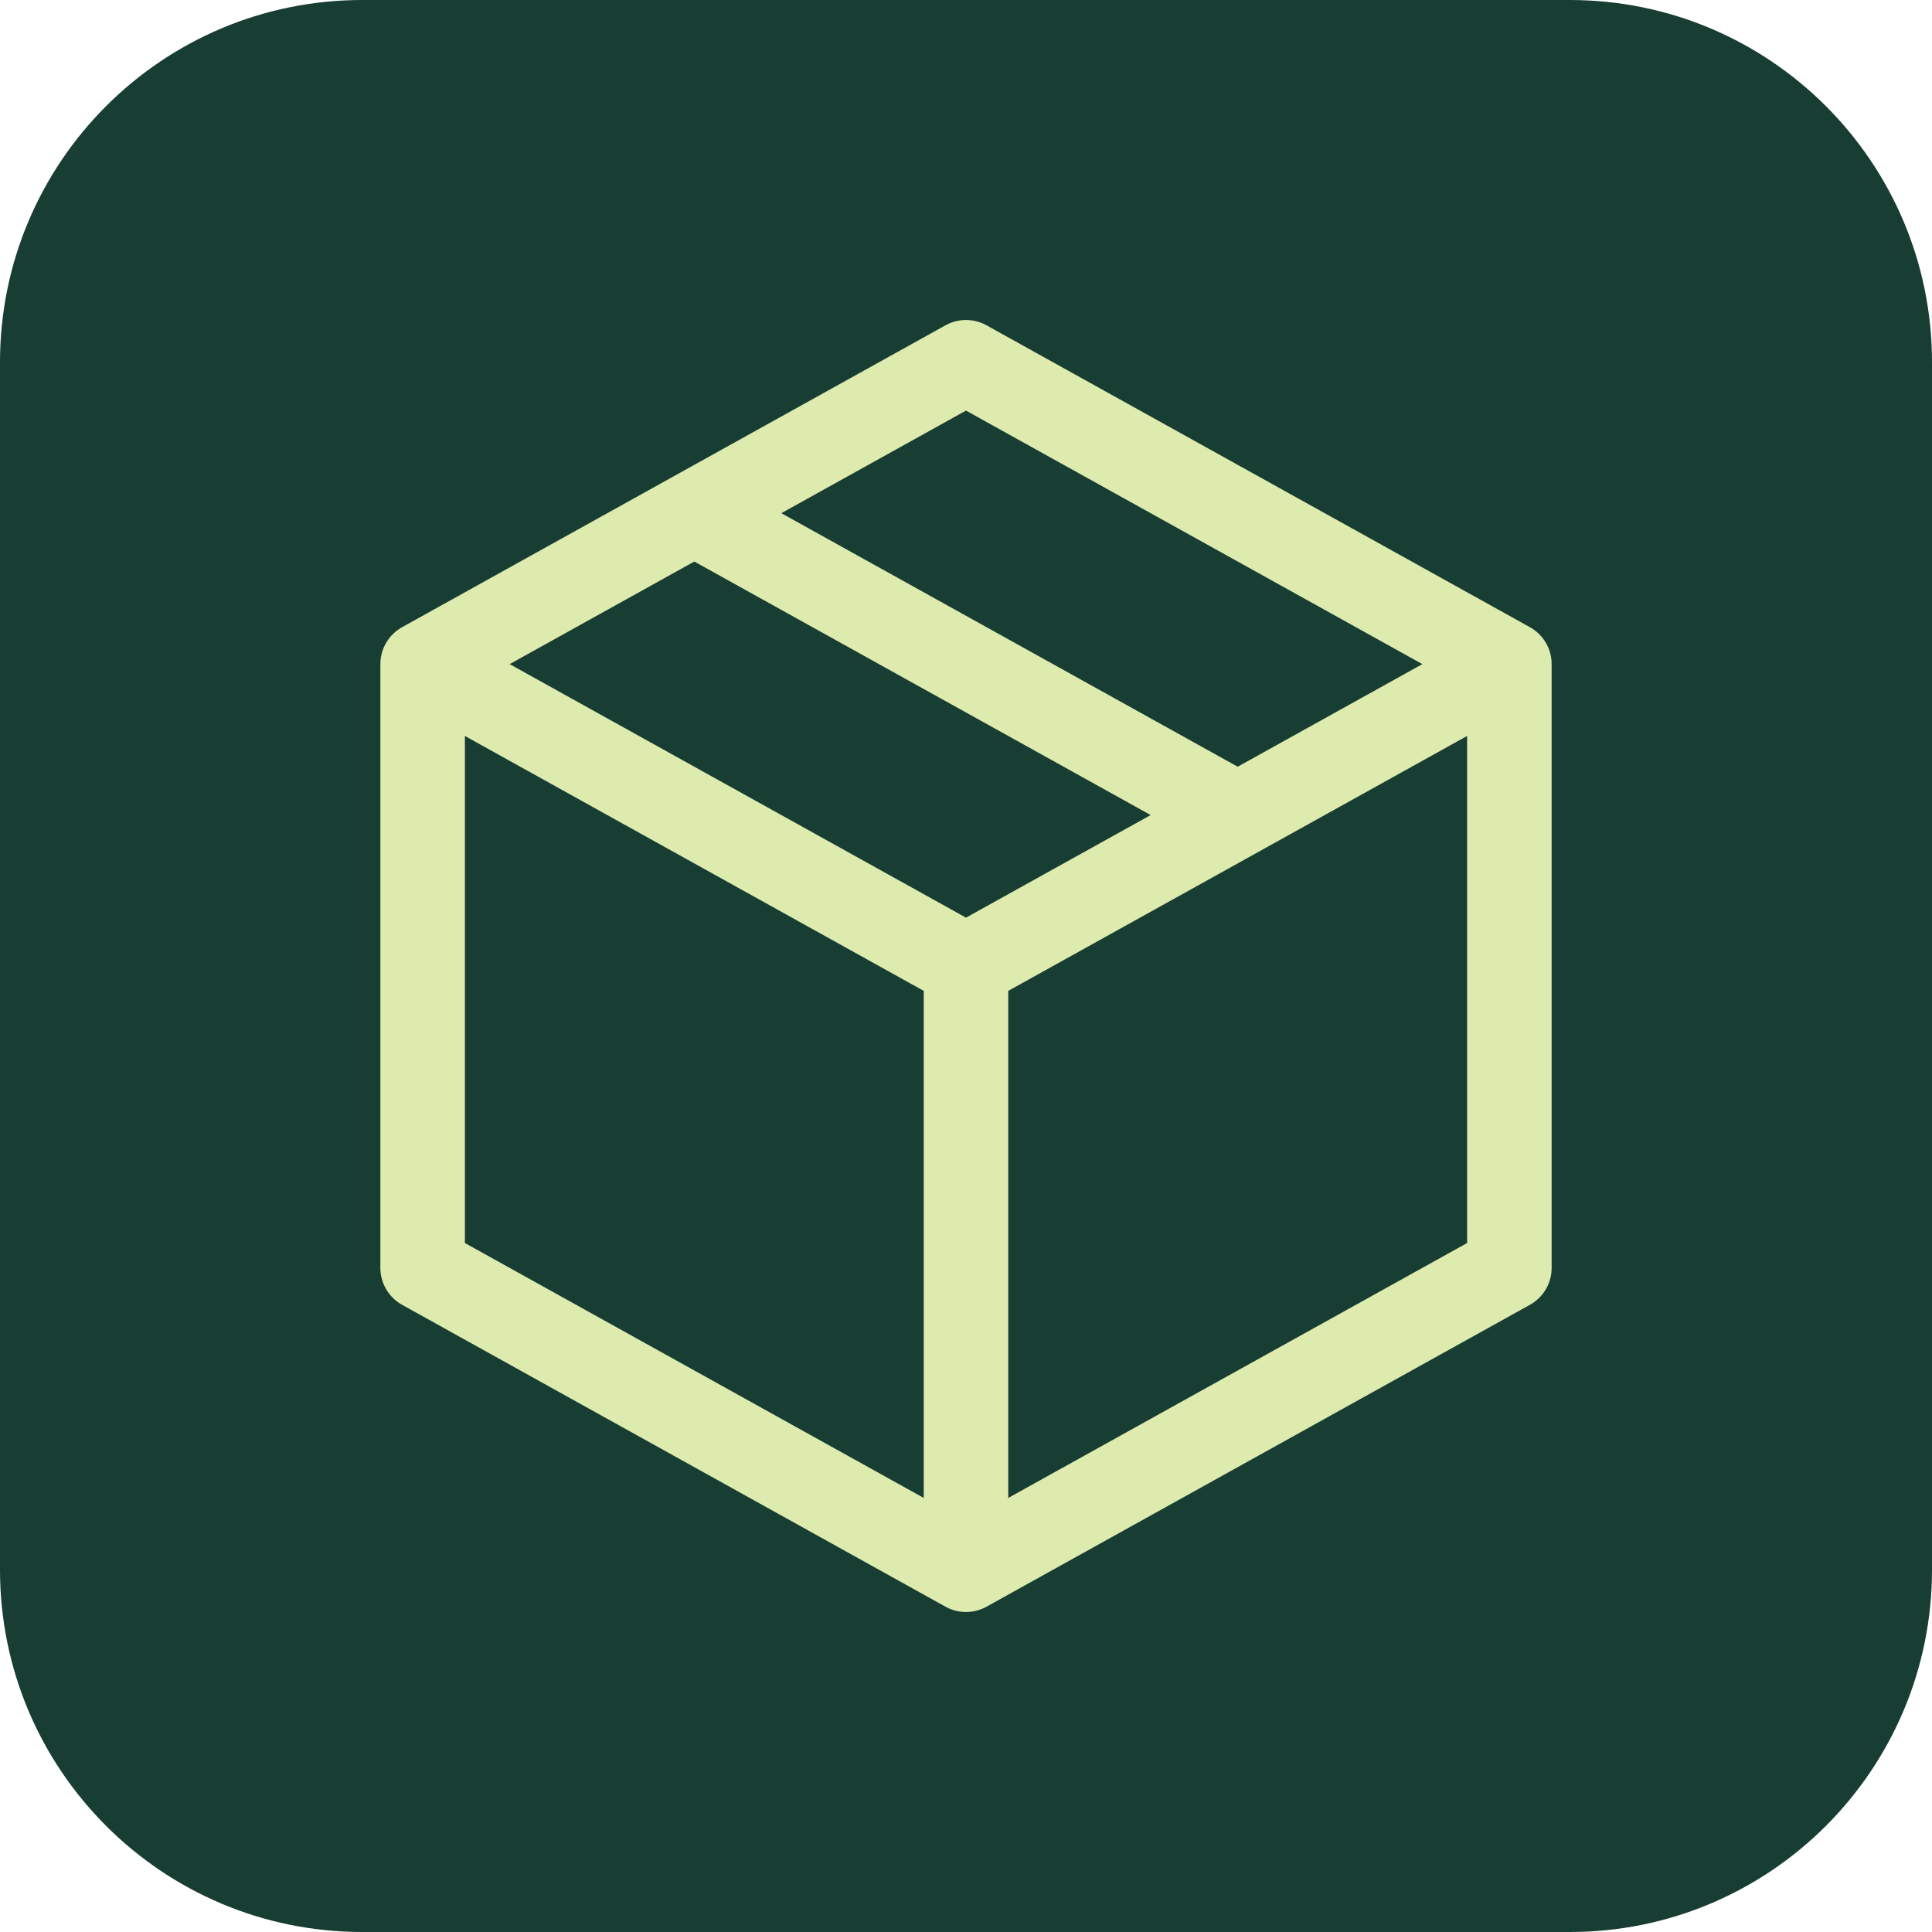
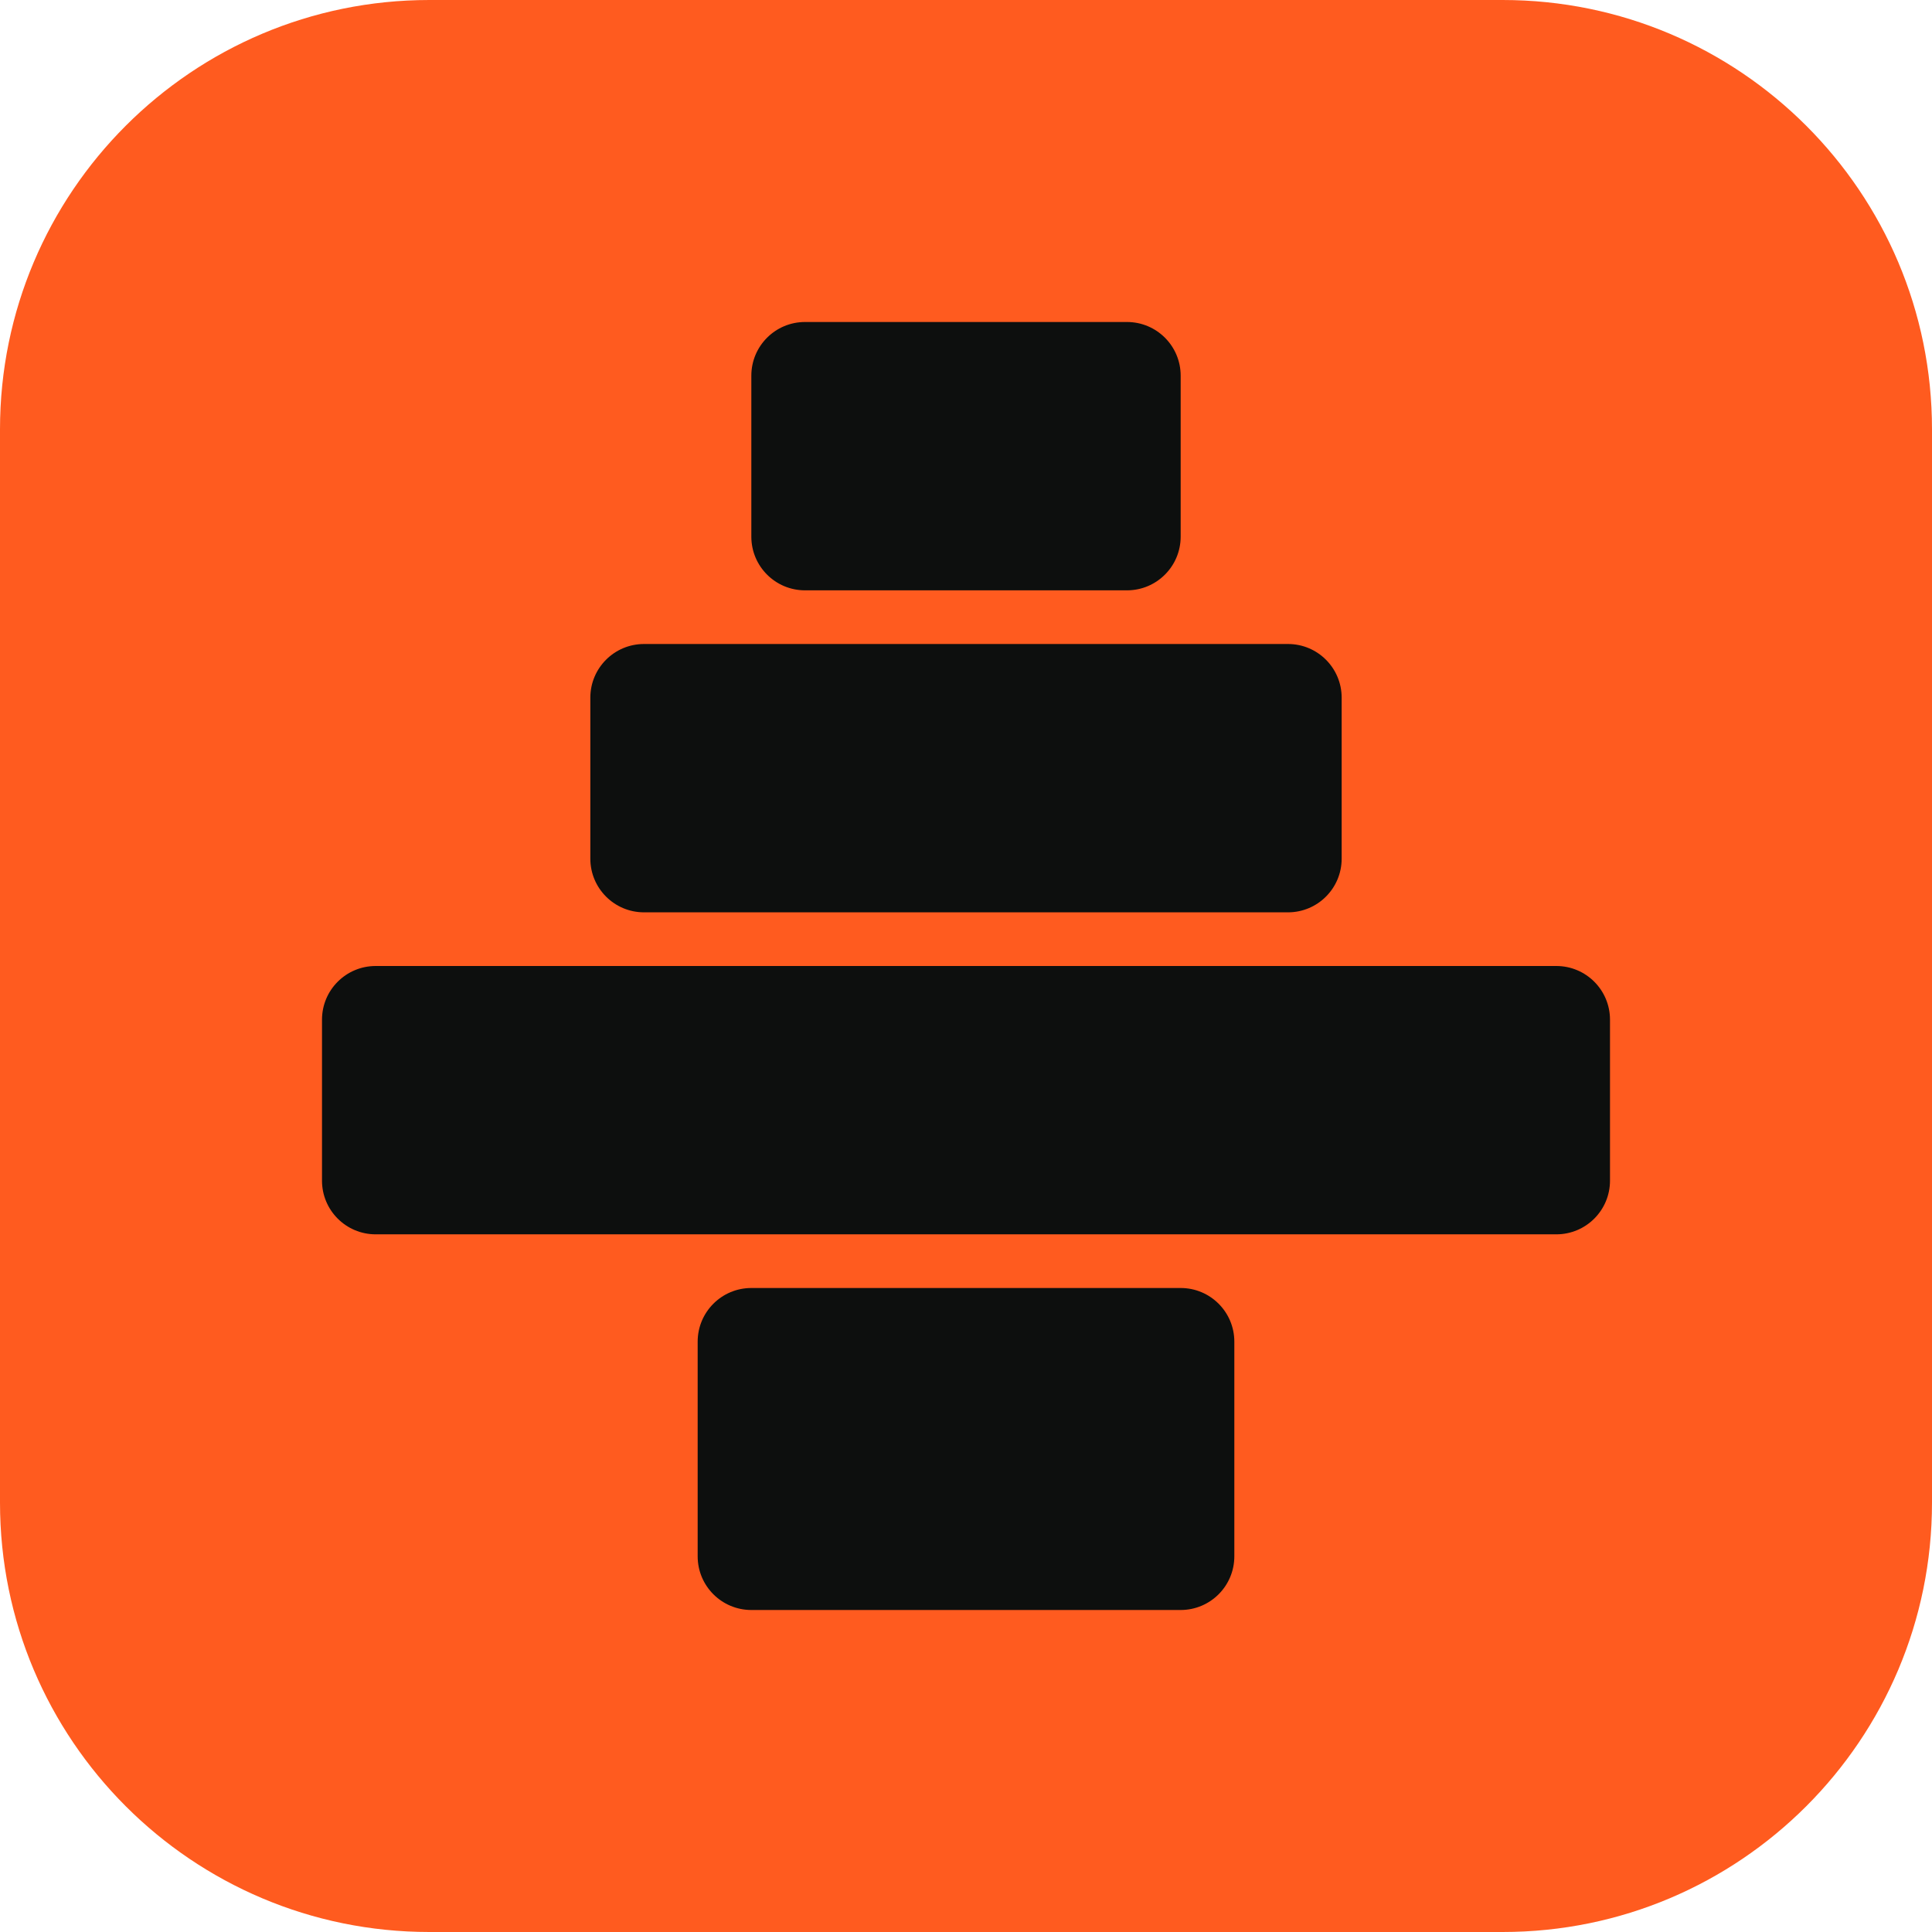
- <svg xmlns="http://www.w3.org/2000/svg" viewBox="0 0 64 64">
-   <rect width="64" height="64" rx="12" fill="#183d32" />
-   <g stroke="#ddebaf" stroke-width="2.8" fill="none" stroke-linejoin="round">
-     <path d="m32 12 18 10v20L32 52 14 42V22Z" />
-     <path d="m14 22 18 10 18-10M32 32v20M23 17l18 10" />
+ <svg xmlns="http://www.w3.org/2000/svg" viewBox="0 0 36 36">
+   <rect width="36" height="36" rx="8" fill="#ff5b1f" />
+   <g fill="#0d0f0e" transform="translate(4 4)">
+     <rect x="10" y="2" width="8" height="5" rx="1" />
+     <rect x="7" y="8" width="14" height="5" rx="1" />
+     <rect x="2" y="14" width="24" height="5" rx="1" />
+     <rect x="9" y="20" width="10" height="6" rx="1" />
  </g>
</svg>
